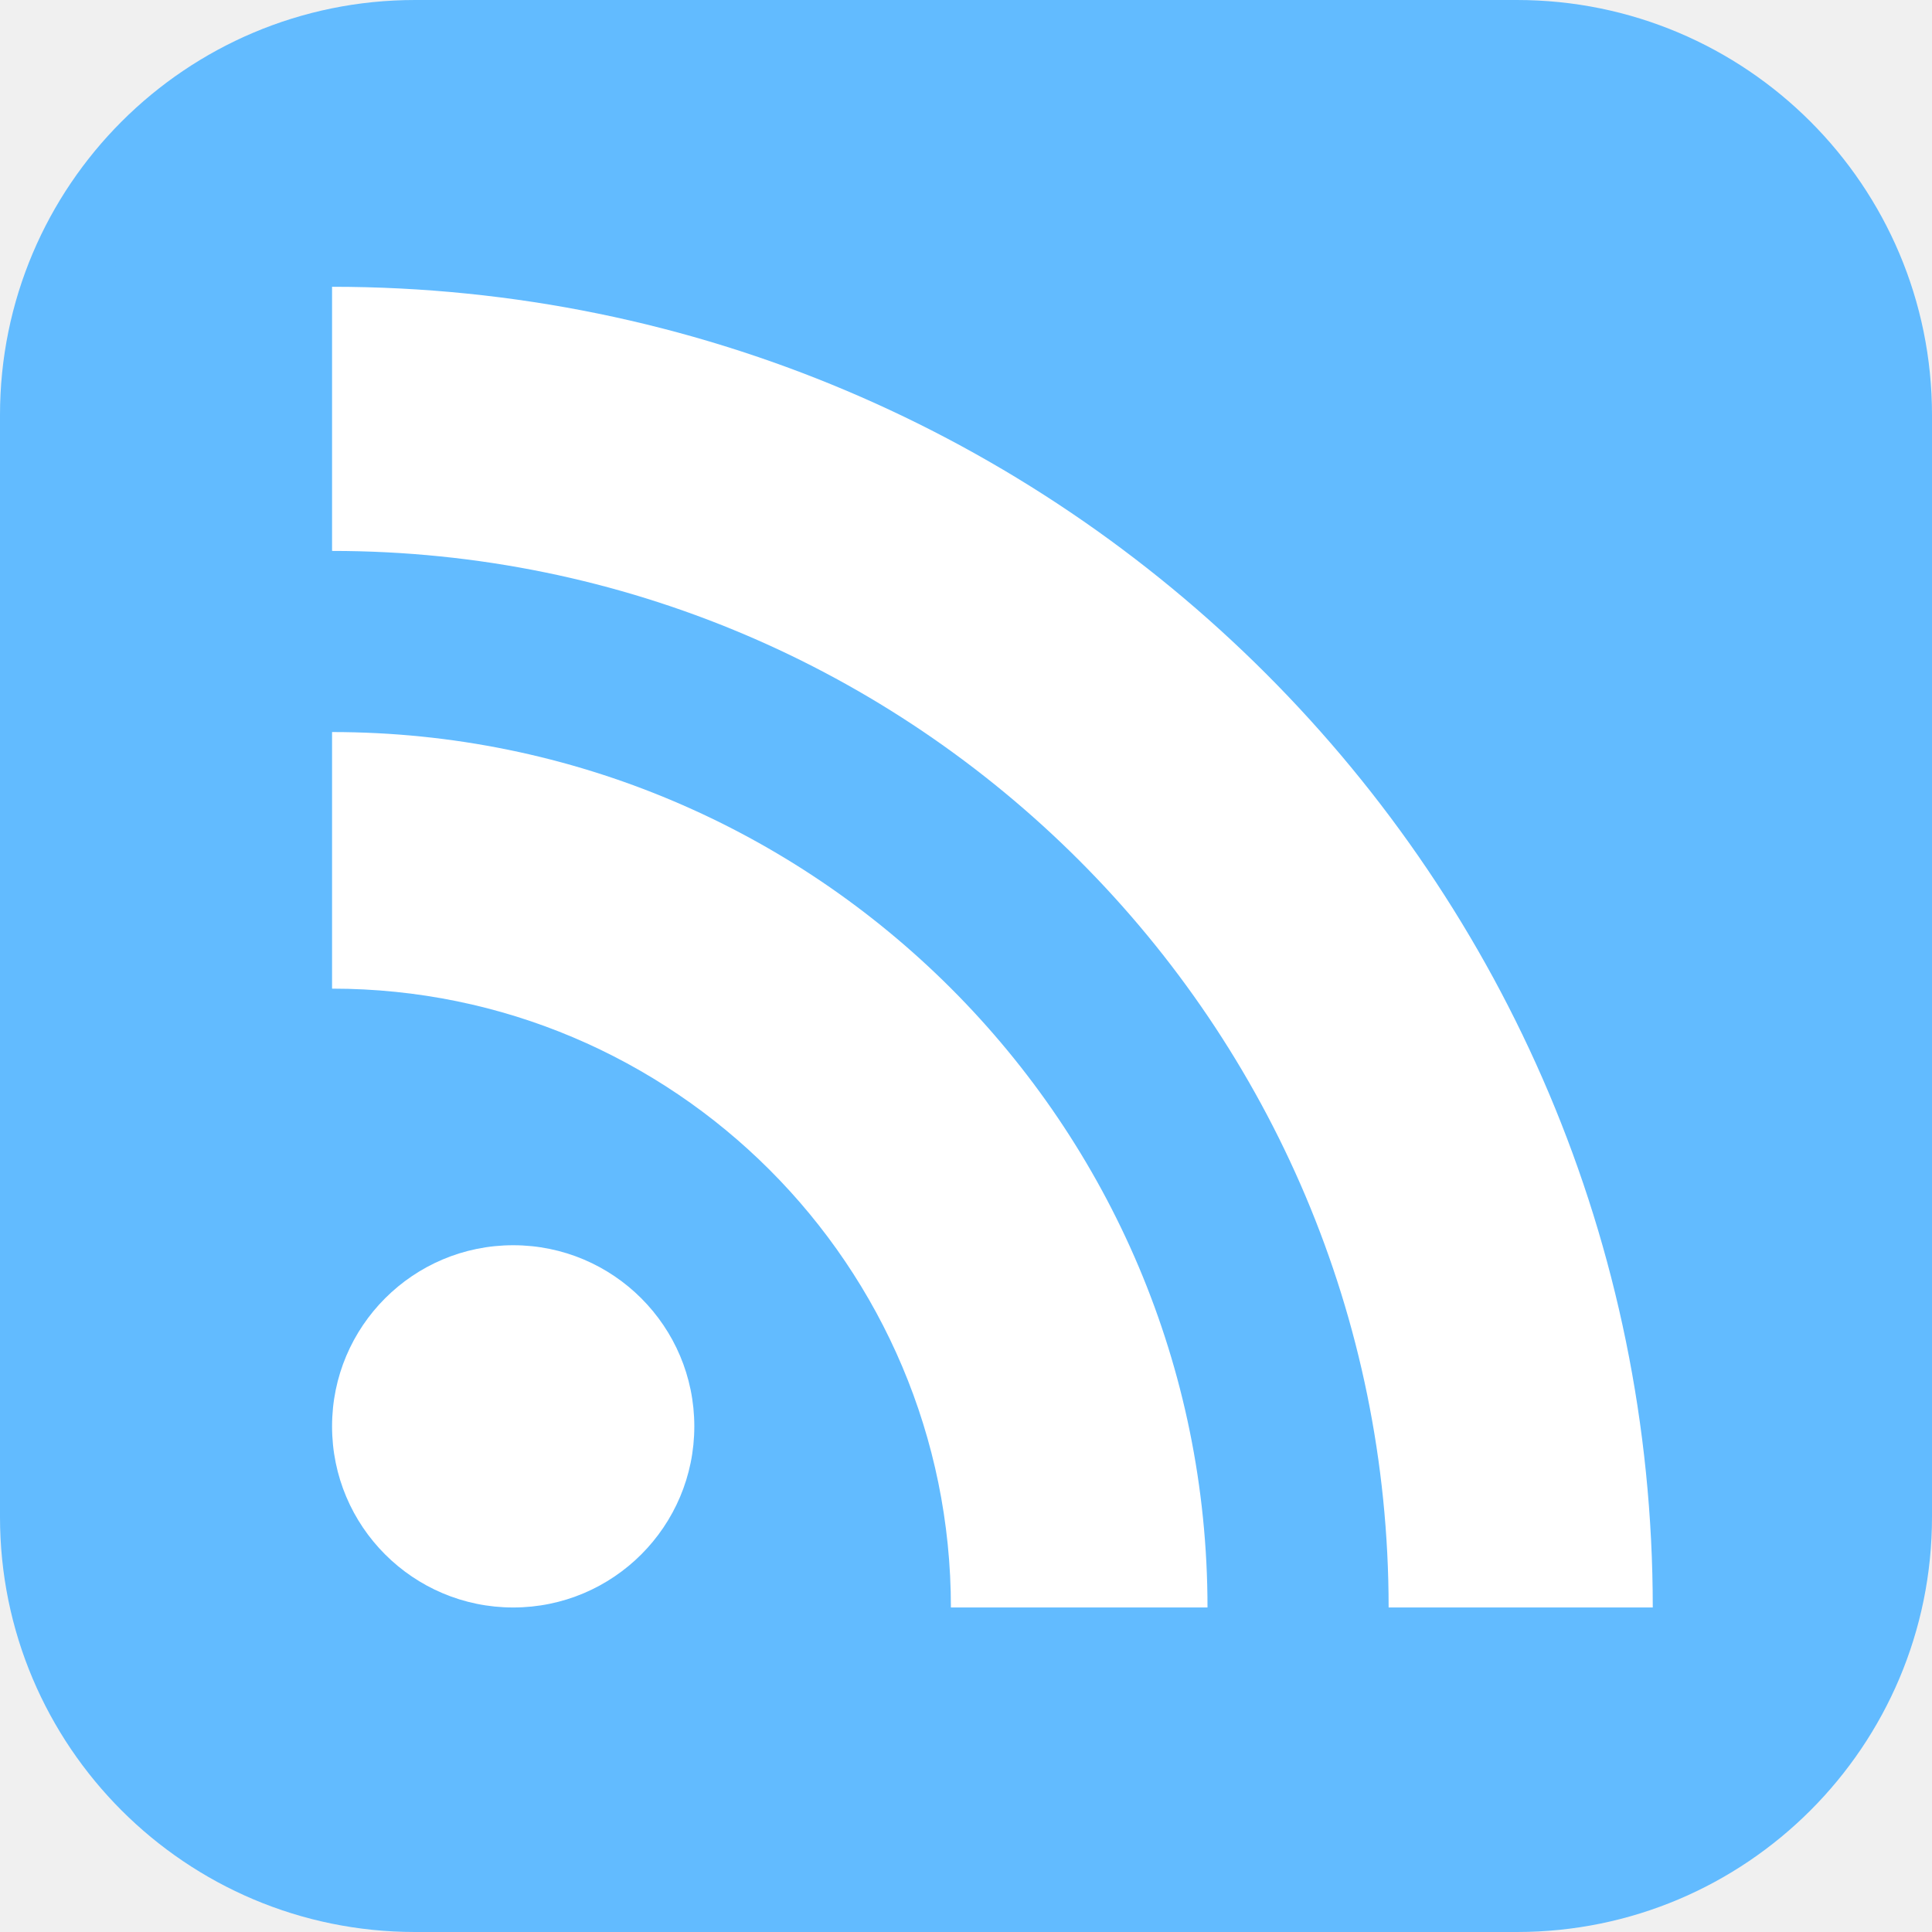
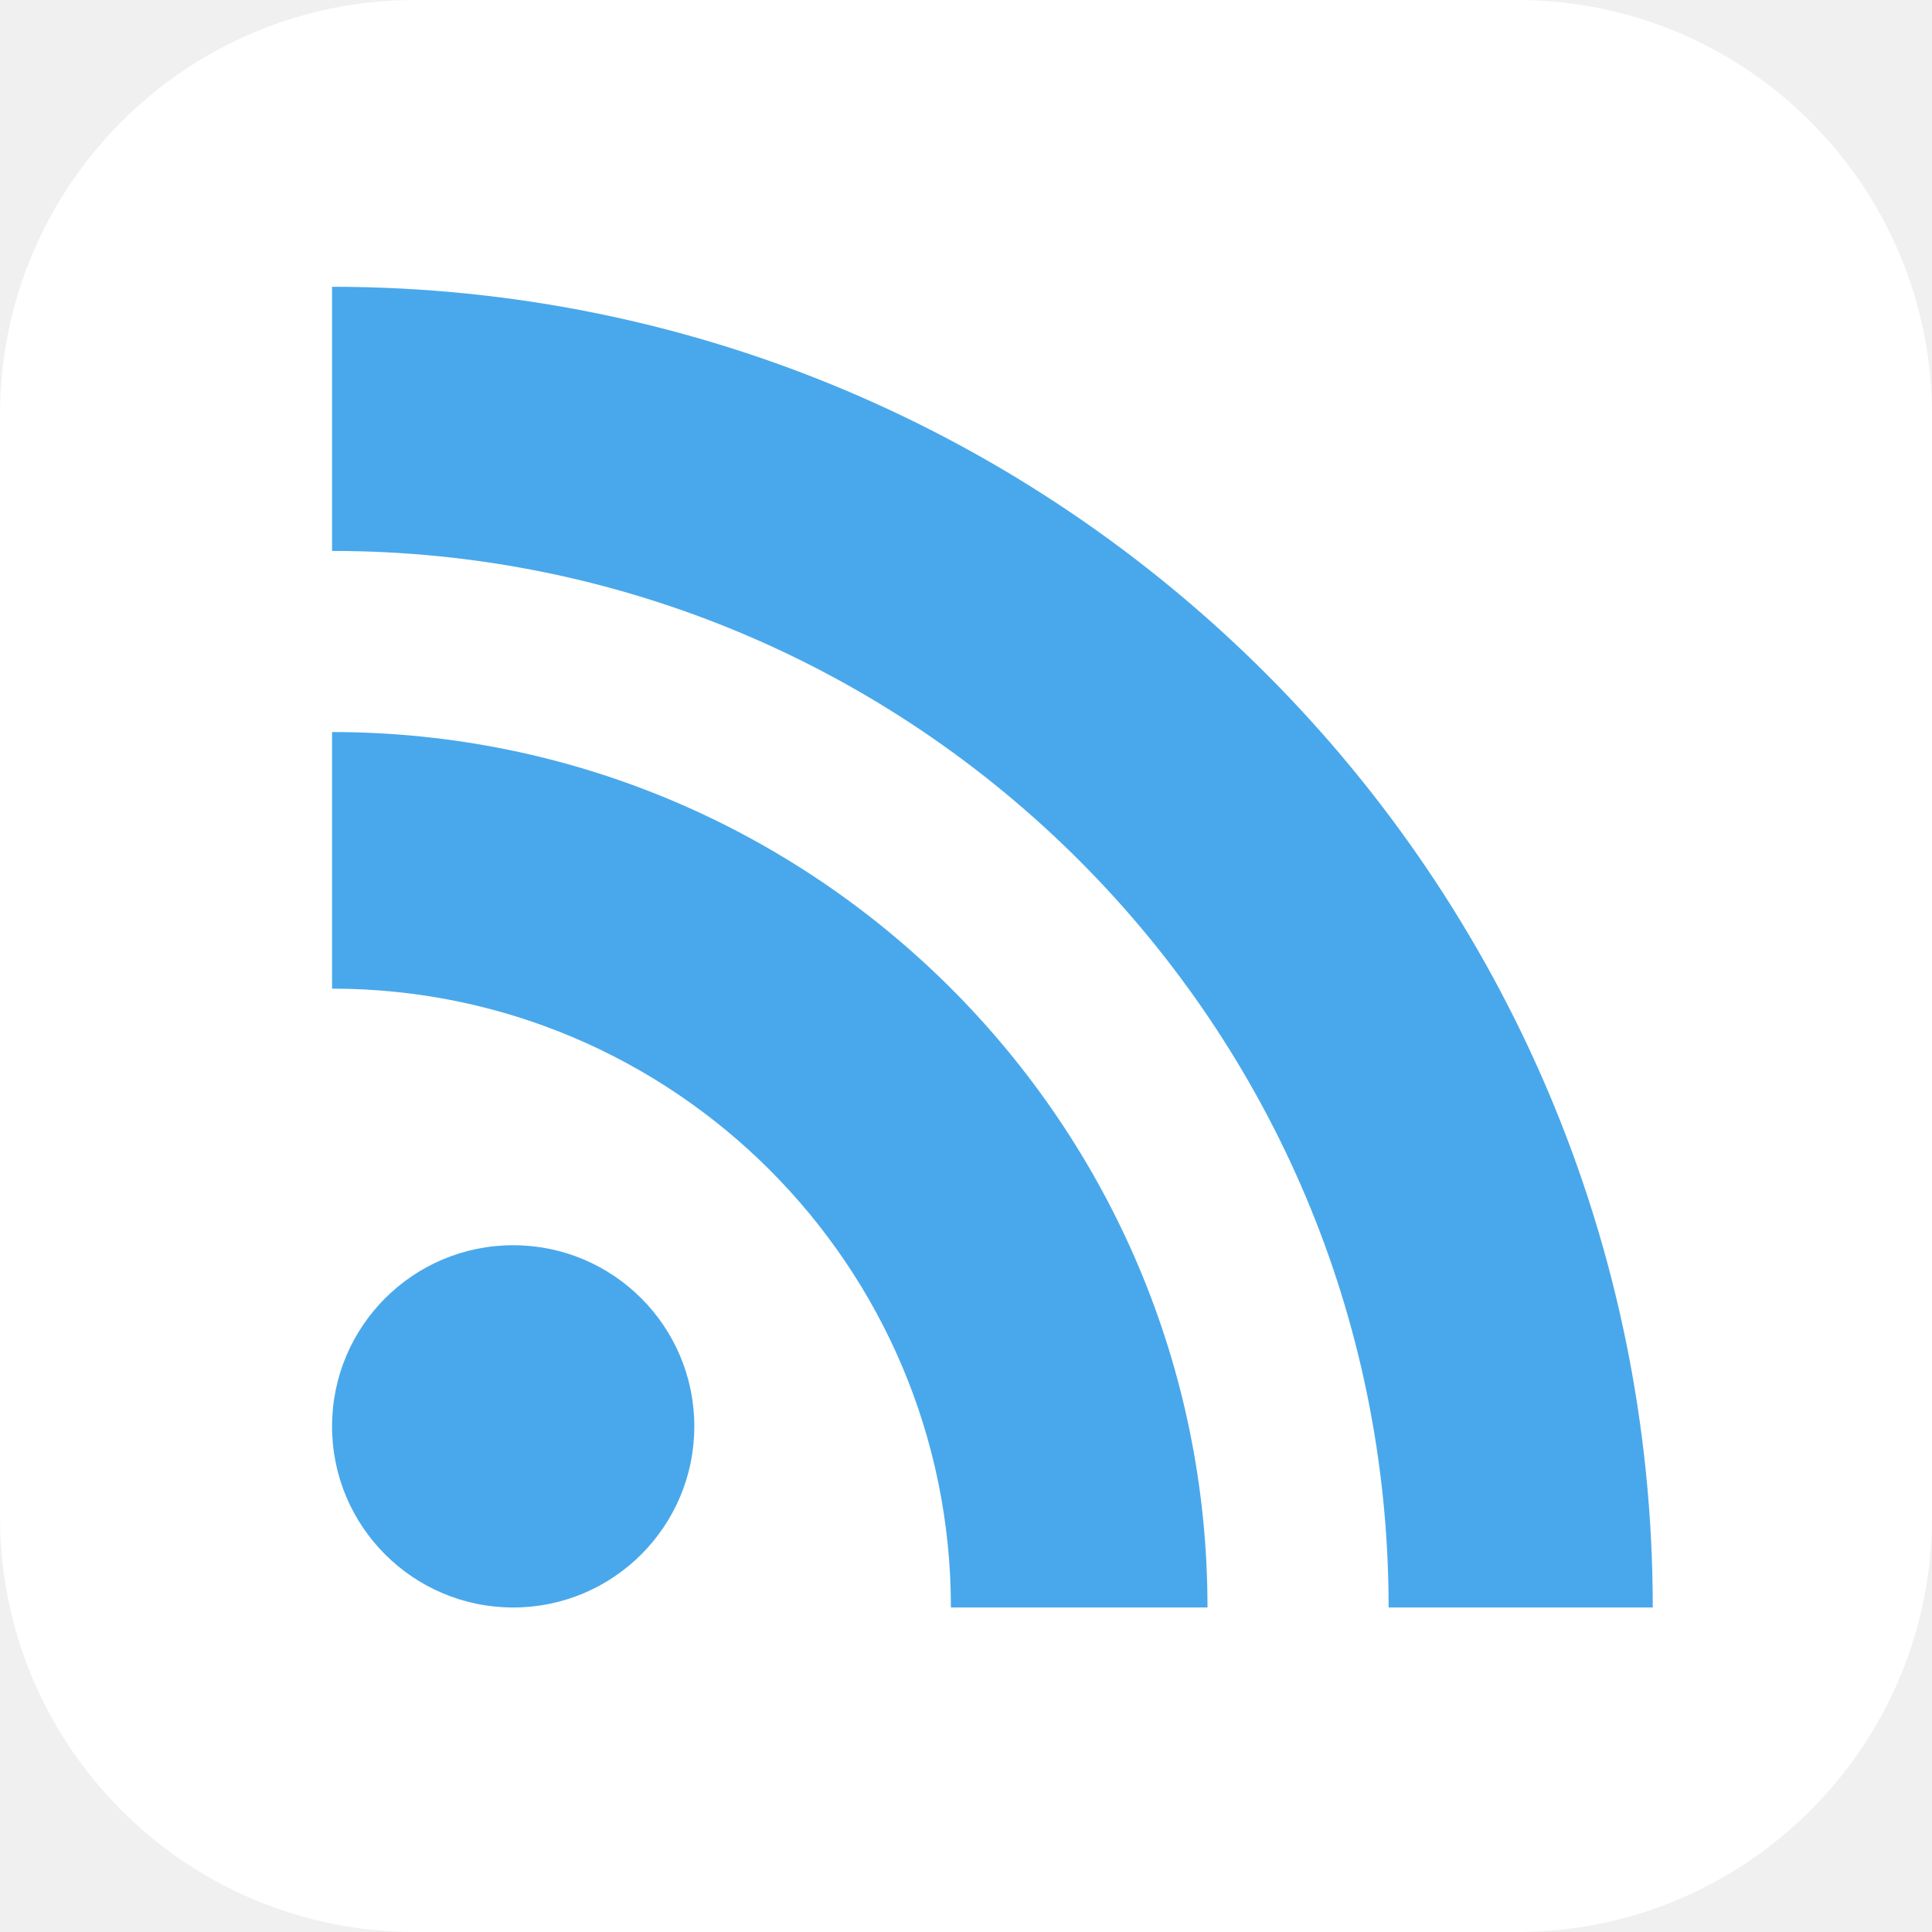
<svg xmlns="http://www.w3.org/2000/svg" width="256" height="256">
  <g>
-     <rect id="svg_1" fill="#62bbff" y="0" x="0" ry="55" rx="55" height="256" width="256" />
-     <rect id="svg_2" fill="#62bbff" y="5" x="5" ry="50" rx="50" height="246" width="246" />
-     <rect id="svg_3" fill="#62bbff" y="10" x="10" ry="47" rx="47" height="236" width="236" />
-     <circle id="svg_4" fill="#ffffff" r="24" cy="189" cx="68" />
-     <path id="svg_5" fill="#ffffff" d="m160,213l-34,0a82,82 0 0 0 -82,-82l0,-34a116,116 0 0 1 116,116z" />
-     <path id="svg_6" fill="#ffffff" d="m184,213a140,140 0 0 0 -140,-140l0,-35a175,175 0 0 1 175,175l-35,0z" />
+     <rect id="svg_1" fill="#ffffff" y="0" x="0" ry="55" rx="55" height="256" width="256" />
+     <rect id="svg_2" fill="#ffffff" y="5" x="5" ry="50" rx="50" height="246" width="246" />
+     <rect id="svg_3" fill="#ffffff" y="10" x="10" ry="47" rx="47" height="236" width="236" />
+     <circle id="svg_4" fill="#49a8eb" r="24" cy="189" cx="68" />
+     <path id="svg_5" fill="#49a8eb" d="m160,213l-34,0a82,82 0 0 0 -82,-82l0,-34a116,116 0 0 1 116,116z" />
+     <path id="svg_6" fill="#49a8eb" d="m184,213a140,140 0 0 0 -140,-140l0,-35a175,175 0 0 1 175,175l-35,0z" />
  </g>
</svg>
